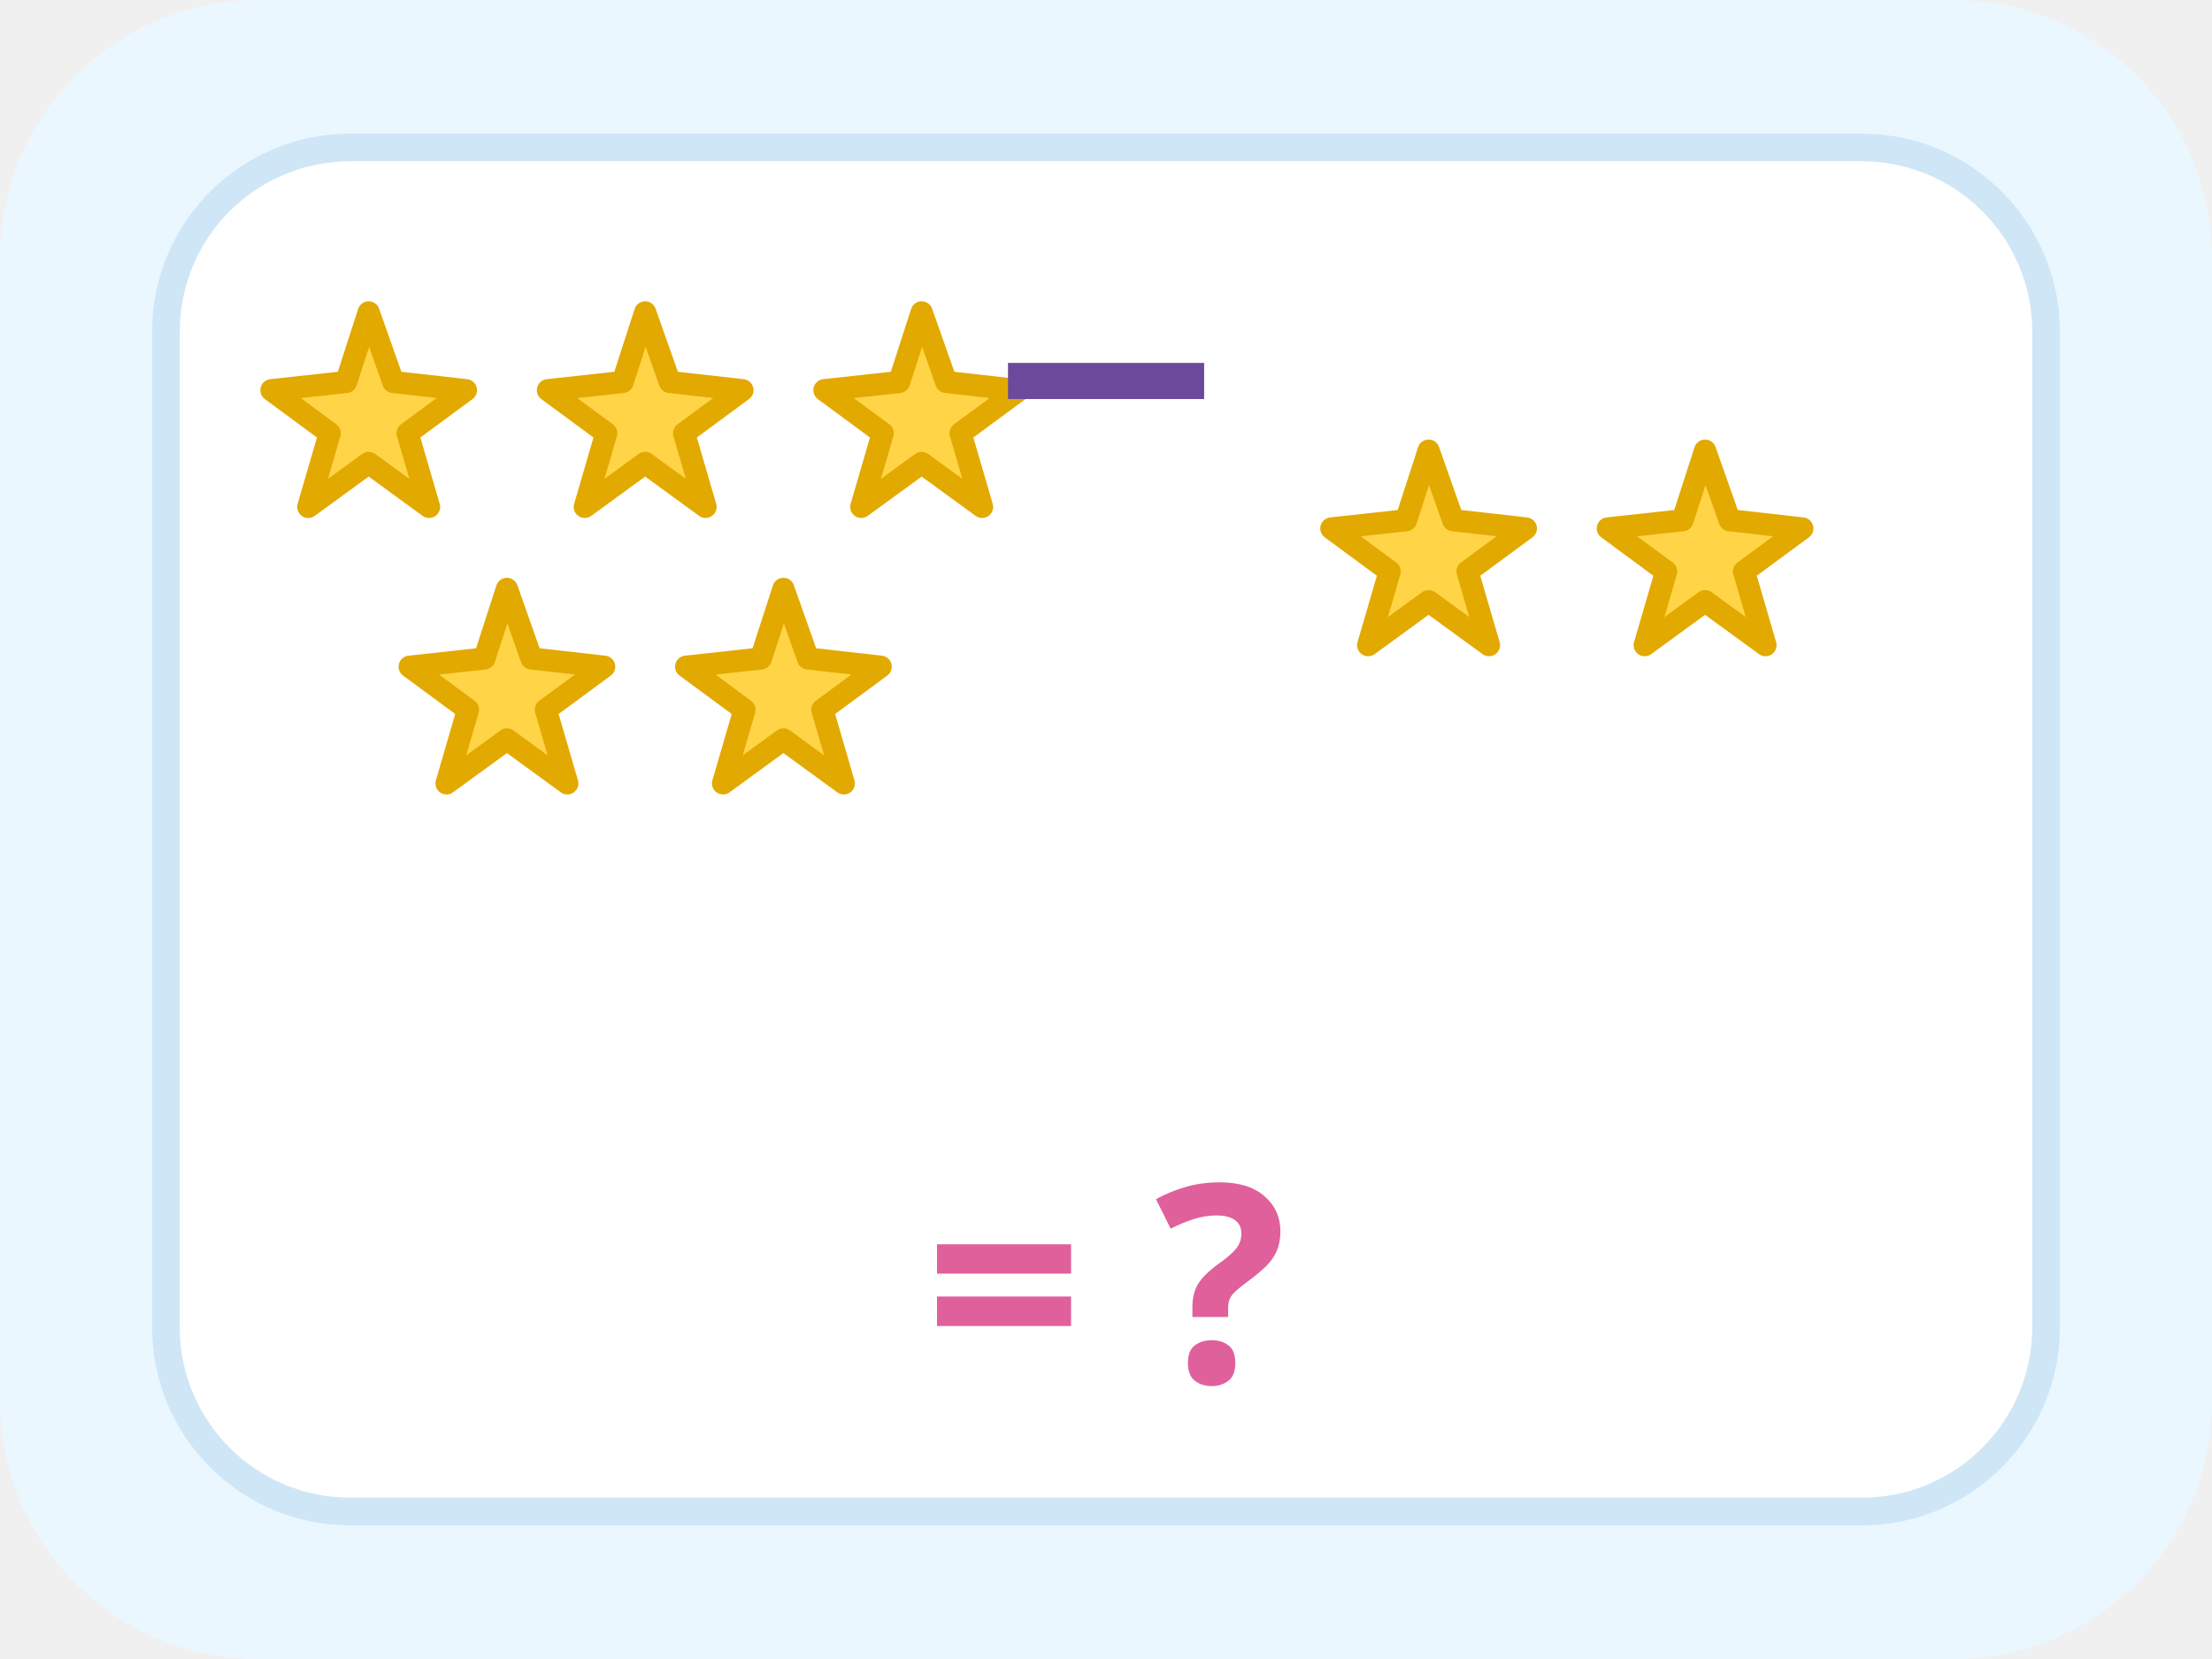
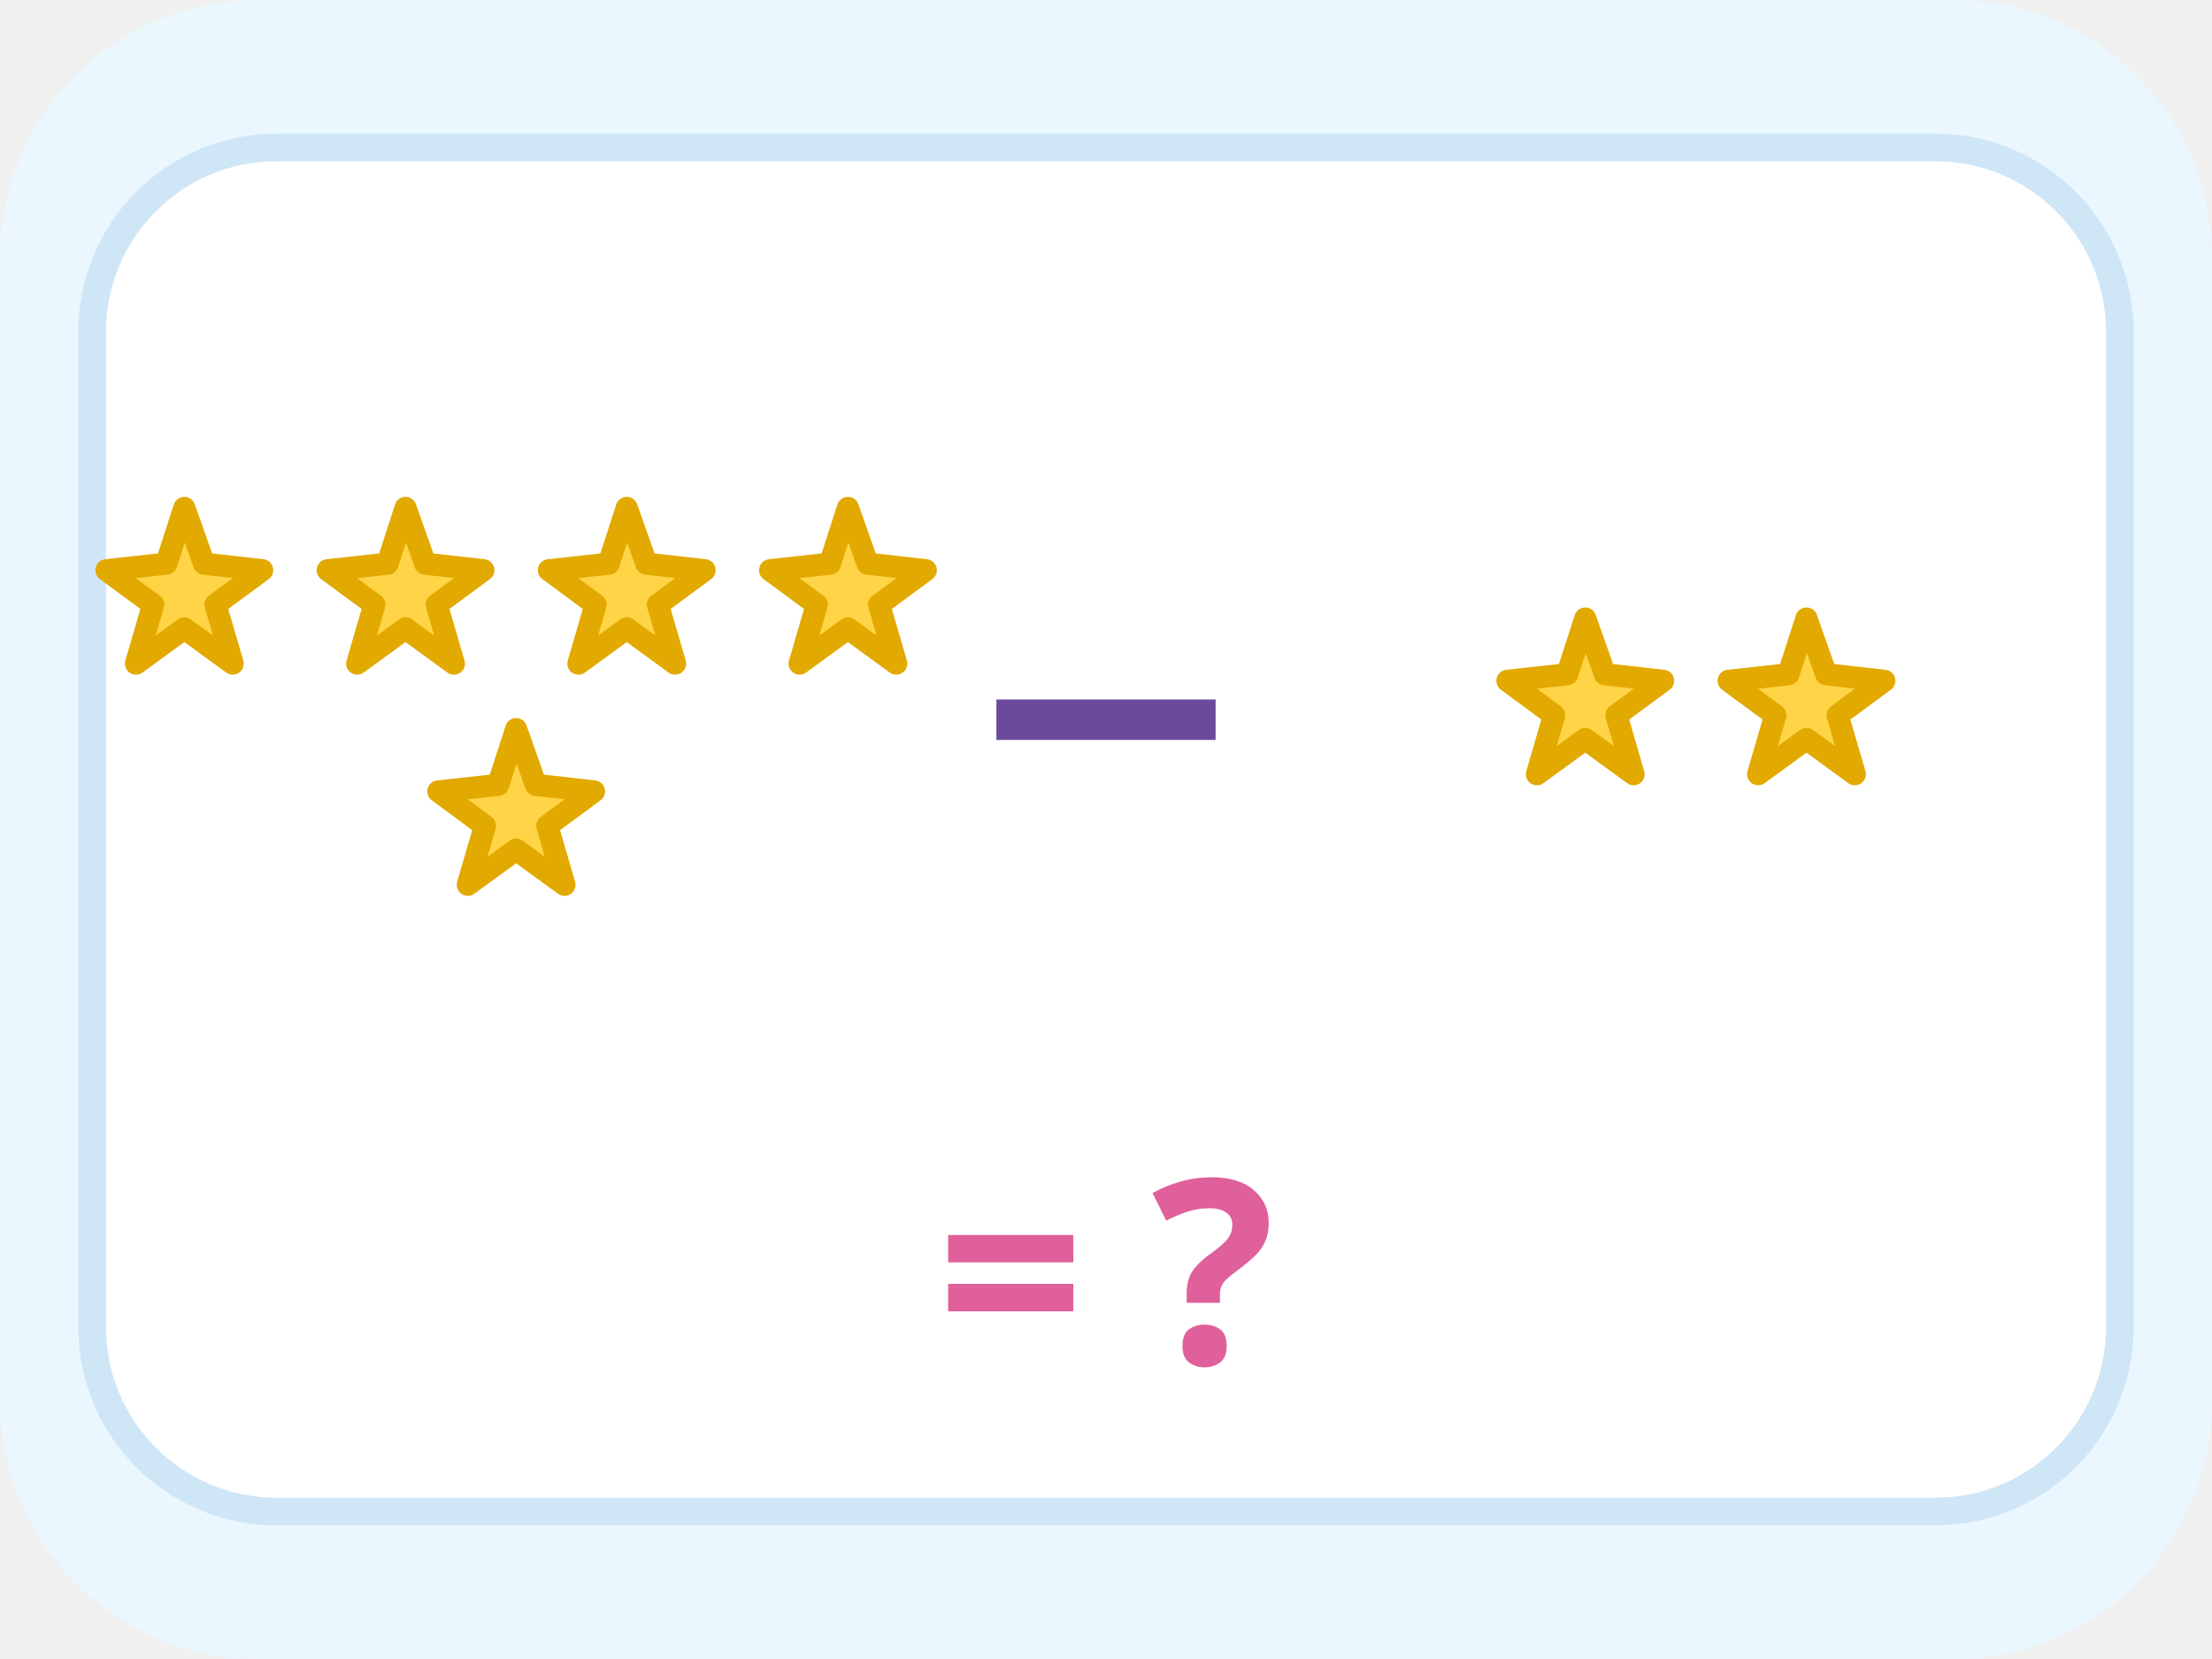
<svg xmlns="http://www.w3.org/2000/svg" viewBox="0 0 240 180" role="img" aria-label="5 − 2 等于几">
  <rect width="240" height="180" rx="28" fill="#eaf7ff" />
-   <rect x="18" y="16" width="204" height="148" rx="20" fill="#fff" stroke="#cfe6f7" stroke-width="3" />
-   <path d="M0 -1 L0.24 -0.32 L0.95 -0.24 L0.38 0.18 L0.59 0.9 L0 0.47 L-0.59 0.9 L-0.38 0.18 L-0.95 -0.24 L-0.22 -0.32 Z" transform="translate(40.0 45.0) scale(11.11)" fill="#ffd447" stroke="#e2a900" stroke-width="0.216" stroke-linejoin="round" />
-   <path d="M0 -1 L0.24 -0.32 L0.95 -0.24 L0.38 0.18 L0.59 0.9 L0 0.47 L-0.59 0.9 L-0.38 0.18 L-0.95 -0.24 L-0.22 -0.32 Z" transform="translate(70.0 45.0) scale(11.11)" fill="#ffd447" stroke="#e2a900" stroke-width="0.216" stroke-linejoin="round" />
-   <path d="M0 -1 L0.24 -0.32 L0.95 -0.24 L0.38 0.18 L0.59 0.9 L0 0.47 L-0.59 0.9 L-0.38 0.18 L-0.95 -0.24 L-0.22 -0.32 Z" transform="translate(100.0 45.0) scale(11.11)" fill="#ffd447" stroke="#e2a900" stroke-width="0.216" stroke-linejoin="round" />
-   <path d="M0 -1 L0.24 -0.32 L0.95 -0.24 L0.38 0.18 L0.59 0.9 L0 0.47 L-0.59 0.9 L-0.38 0.18 L-0.95 -0.24 L-0.22 -0.32 Z" transform="translate(55.0 75.0) scale(11.11)" fill="#ffd447" stroke="#e2a900" stroke-width="0.216" stroke-linejoin="round" />
-   <path d="M0 -1 L0.24 -0.32 L0.95 -0.24 L0.38 0.18 L0.59 0.9 L0 0.47 L-0.59 0.9 L-0.38 0.18 L-0.95 -0.24 L-0.22 -0.32 Z" transform="translate(85.0 75.0) scale(11.11)" fill="#ffd447" stroke="#e2a900" stroke-width="0.216" stroke-linejoin="round" />
-   <path d="M0 -1 L0.24 -0.32 L0.95 -0.24 L0.38 0.18 L0.59 0.9 L0 0.47 L-0.59 0.9 L-0.38 0.18 L-0.95 -0.24 L-0.22 -0.32 Z" transform="translate(155.0 60.0) scale(11.11)" fill="#ffd447" stroke="#e2a900" stroke-width="0.216" stroke-linejoin="round" />
-   <path d="M0 -1 L0.24 -0.32 L0.95 -0.24 L0.38 0.18 L0.59 0.9 L0 0.47 L-0.59 0.9 L-0.38 0.18 L-0.95 -0.24 L-0.22 -0.32 Z" transform="translate(185.0 60.0) scale(11.11)" fill="#ffd447" stroke="#e2a900" stroke-width="0.216" stroke-linejoin="round" />
-   <text x="120" y="52" text-anchor="middle" font-family="Nunito, sans-serif" font-size="34" font-weight="900" fill="#6b4a9c">−</text>
-   <text x="120" y="150" text-anchor="middle" font-family="Nunito, sans-serif" font-size="30" font-weight="900" fill="#e0609c">= ?</text>
+   <rect x="10" y="16" width="220" height="148" rx="20" fill="#fff" stroke="#cfe6f7" stroke-width="3" />
+   <path d="M0 -1 L0.24 -0.32 L0.95 -0.24 L0.38 0.18 L0.59 0.9 L0 0.47 L-0.59 0.9 L-0.38 0.18 L-0.95 -0.24 L-0.22 -0.32 Z" transform="translate(20.0 64.0) scale(8.89)" fill="#ffd447" stroke="#e2a900" stroke-width="0.270" stroke-linejoin="round" />
+   <path d="M0 -1 L0.24 -0.32 L0.95 -0.24 L0.38 0.18 L0.59 0.9 L0 0.47 L-0.59 0.9 L-0.38 0.18 L-0.95 -0.24 L-0.22 -0.32 Z" transform="translate(44.0 64.0) scale(8.89)" fill="#ffd447" stroke="#e2a900" stroke-width="0.270" stroke-linejoin="round" />
+   <path d="M0 -1 L0.24 -0.32 L0.95 -0.24 L0.38 0.18 L0.59 0.9 L0 0.47 L-0.59 0.9 L-0.38 0.18 L-0.95 -0.24 L-0.22 -0.32 Z" transform="translate(68.0 64.0) scale(8.89)" fill="#ffd447" stroke="#e2a900" stroke-width="0.270" stroke-linejoin="round" />
+   <path d="M0 -1 L0.24 -0.32 L0.95 -0.24 L0.38 0.18 L0.59 0.9 L0 0.47 L-0.59 0.9 L-0.38 0.18 L-0.95 -0.24 L-0.22 -0.32 Z" transform="translate(92.0 64.0) scale(8.89)" fill="#ffd447" stroke="#e2a900" stroke-width="0.270" stroke-linejoin="round" />
+   <path d="M0 -1 L0.24 -0.32 L0.95 -0.24 L0.38 0.18 L0.59 0.9 L0 0.47 L-0.59 0.9 L-0.38 0.18 L-0.95 -0.24 L-0.22 -0.32 Z" transform="translate(56.0 88.0) scale(8.89)" fill="#ffd447" stroke="#e2a900" stroke-width="0.270" stroke-linejoin="round" />
+   <path d="M0 -1 L0.24 -0.32 L0.95 -0.24 L0.38 0.18 L0.59 0.9 L0 0.47 L-0.59 0.9 L-0.38 0.18 L-0.95 -0.24 L-0.22 -0.32 Z" transform="translate(172.0 76.0) scale(8.89)" fill="#ffd447" stroke="#e2a900" stroke-width="0.270" stroke-linejoin="round" />
+   <path d="M0 -1 L0.24 -0.32 L0.95 -0.24 L0.38 0.18 L0.59 0.9 L0 0.47 L-0.59 0.9 L-0.38 0.18 L-0.95 -0.24 L-0.22 -0.32 Z" transform="translate(196.0 76.0) scale(8.89)" fill="#ffd447" stroke="#e2a900" stroke-width="0.270" stroke-linejoin="round" />
+   <text x="120" y="90" text-anchor="middle" font-family="Nunito, sans-serif" font-size="38" font-weight="900" fill="#6b4a9c">−</text>
+   <text x="120" y="148" text-anchor="middle" font-family="Nunito, sans-serif" font-size="28" font-weight="900" fill="#e0609c">= ?</text>
</svg>
